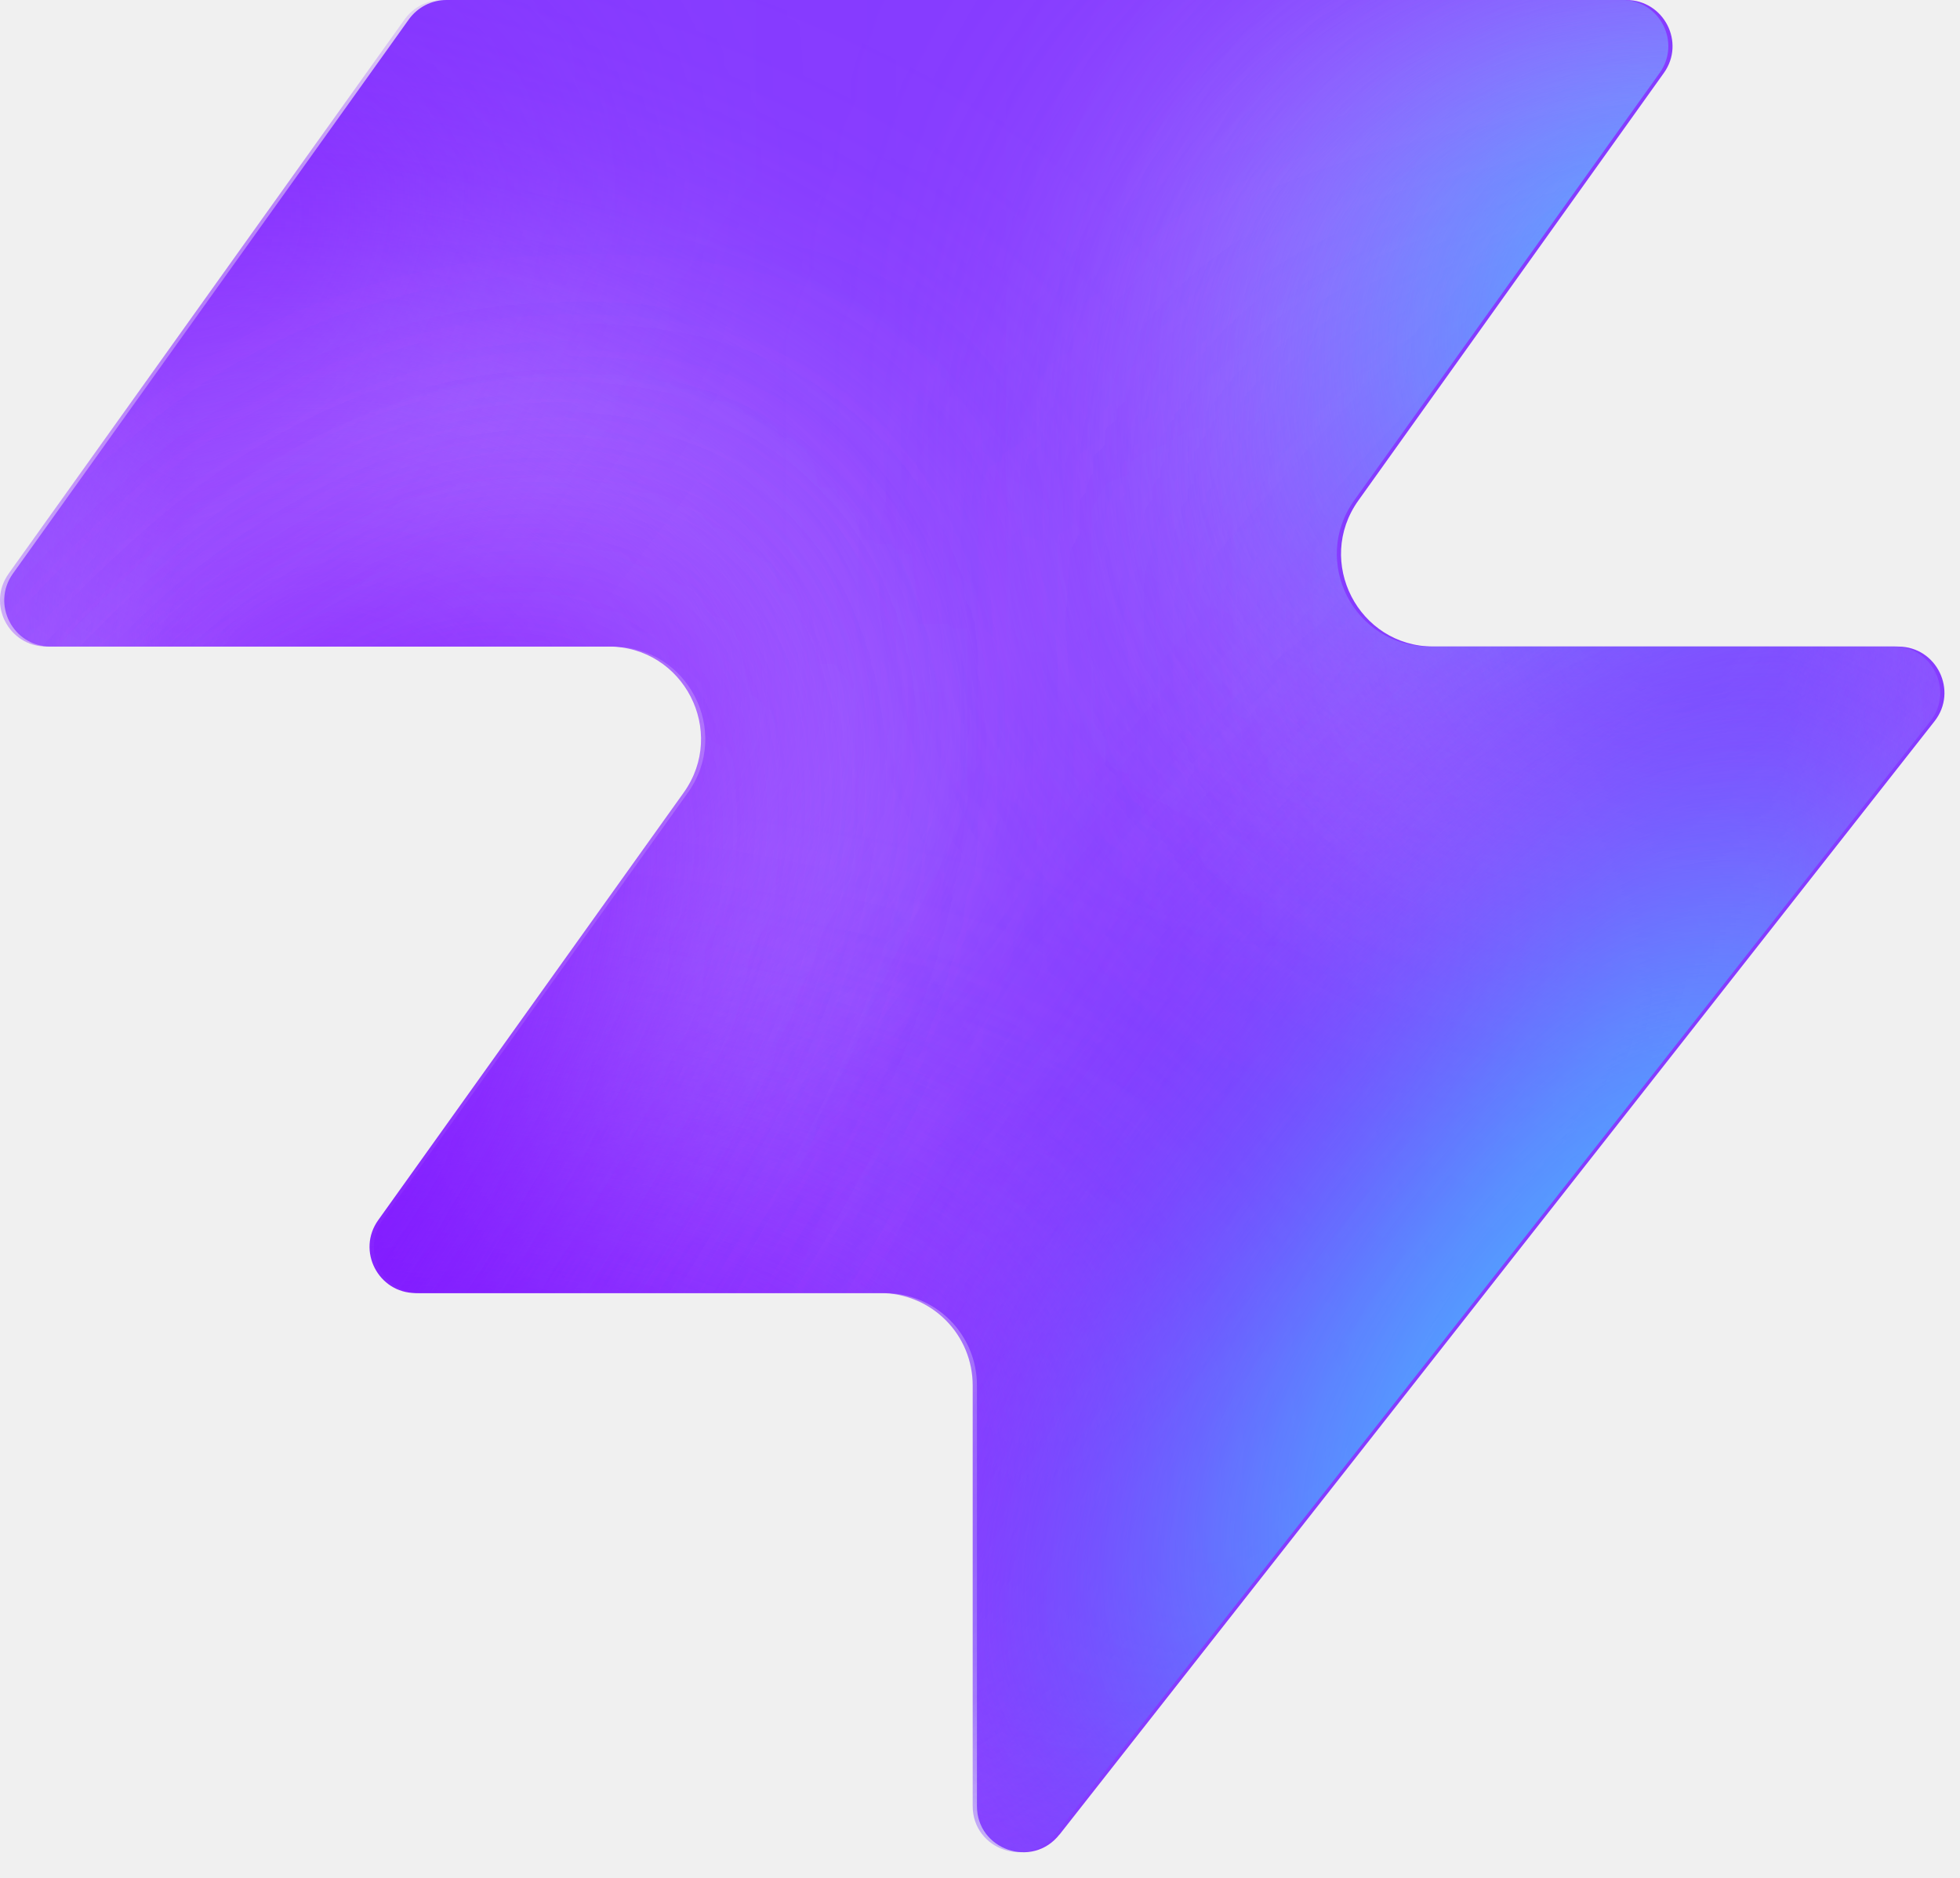
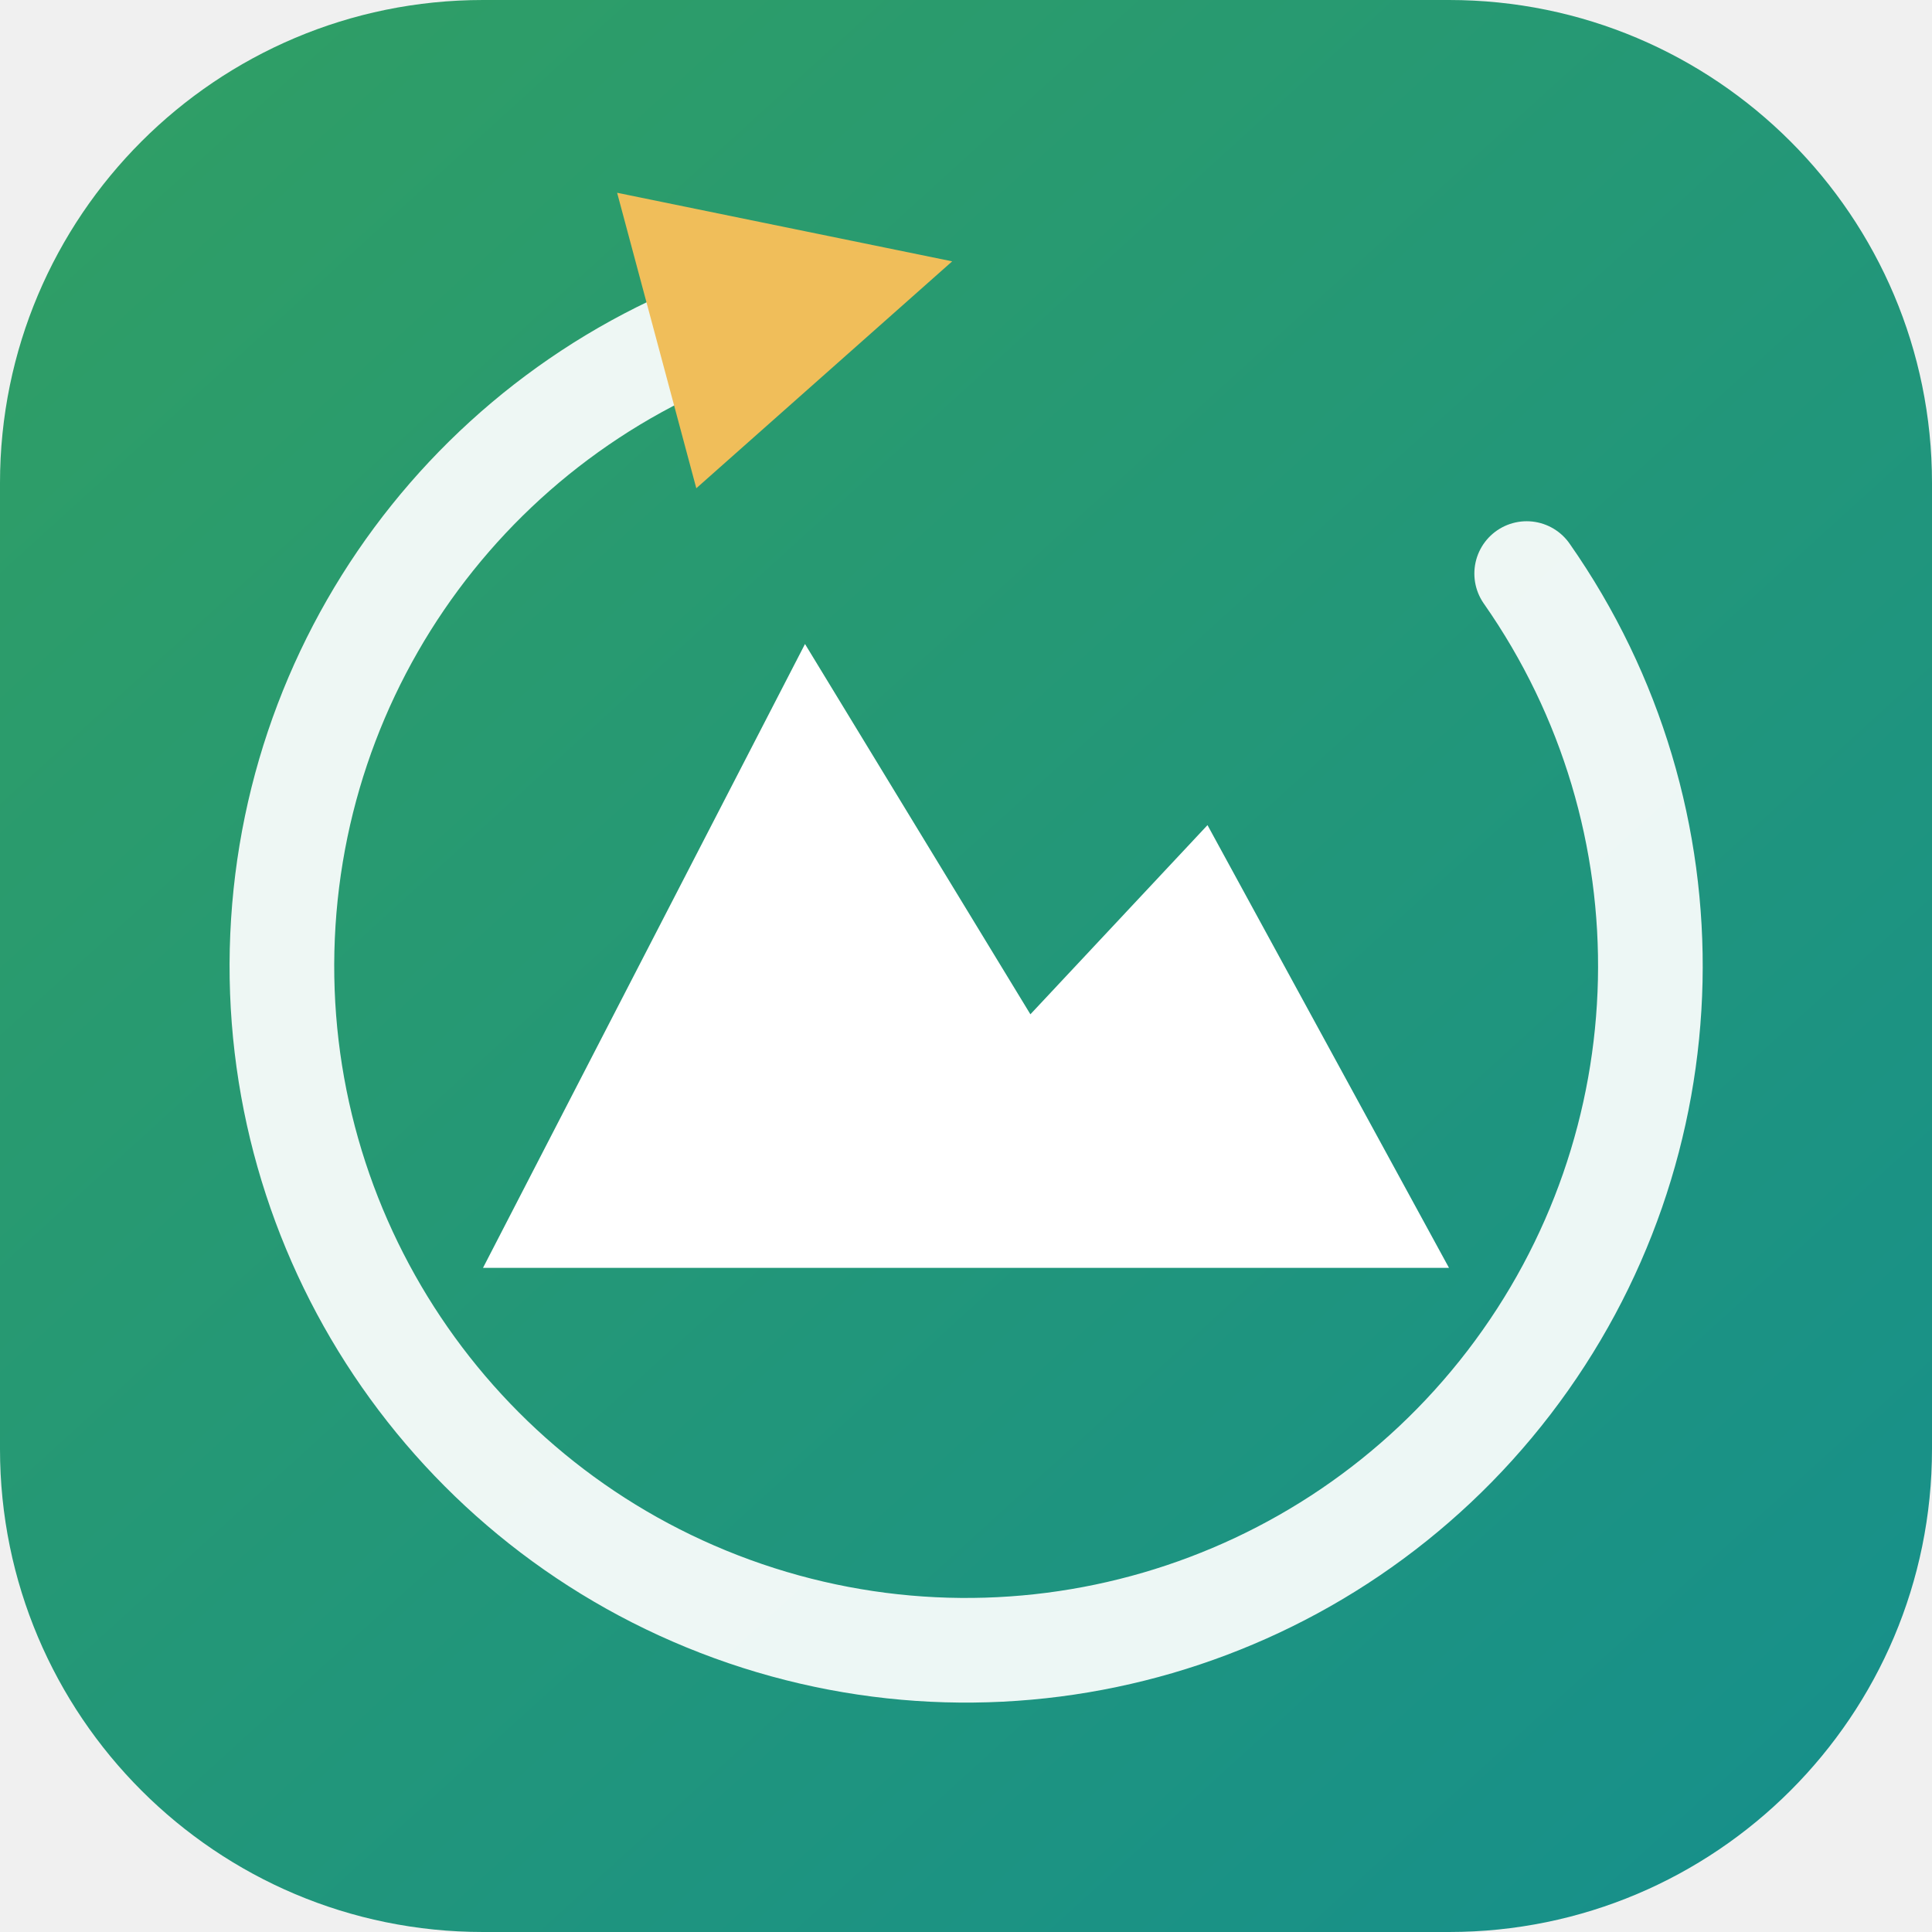
- <svg xmlns="http://www.w3.org/2000/svg" width="48" height="46" fill="none" viewBox="0 0 48 46">
-   <path fill="#863bff" d="M25.946 44.938c-.664.845-2.021.375-2.021-.698V33.937a2.26 2.26 0 0 0-2.262-2.262H10.287c-.92 0-1.456-1.04-.92-1.788l7.48-10.471c1.07-1.497 0-3.578-1.842-3.578H1.237c-.92 0-1.456-1.04-.92-1.788L10.013.474c.214-.297.556-.474.92-.474h28.894c.92 0 1.456 1.04.92 1.788l-7.48 10.471c-1.07 1.498 0 3.579 1.842 3.579h11.377c.943 0 1.473 1.088.89 1.83L25.947 44.94z" style="fill:#863bff;fill:color(display-p3 .525 .23 1);fill-opacity:1" />
-   <mask id="a" width="48" height="46" x="0" y="0" maskUnits="userSpaceOnUse" style="mask-type:alpha">
-     <path fill="#000" d="M25.842 44.938c-.664.844-2.021.375-2.021-.698V33.937a2.26 2.26 0 0 0-2.262-2.262H10.183c-.92 0-1.456-1.04-.92-1.788l7.48-10.471c1.07-1.498 0-3.579-1.842-3.579H1.133c-.92 0-1.456-1.04-.92-1.787L9.91.473c.214-.297.556-.474.92-.474h28.894c.92 0 1.456 1.04.92 1.788l-7.48 10.471c-1.07 1.498 0 3.578 1.842 3.578h11.377c.943 0 1.473 1.088.89 1.832L25.843 44.94z" style="fill:#000;fill-opacity:1" />
-   </mask>
-   <g mask="url(#a)">
-     <g filter="url(#b)">
-       <ellipse cx="5.508" cy="14.704" fill="#ede6ff" rx="5.508" ry="14.704" style="fill:#ede6ff;fill:color(display-p3 .927 .903 1);fill-opacity:1" transform="matrix(.00324 1 1 -.00324 -4.47 31.516)" />
-     </g>
-     <g filter="url(#c)">
-       <ellipse cx="10.399" cy="29.851" fill="#ede6ff" rx="10.399" ry="29.851" style="fill:#ede6ff;fill:color(display-p3 .927 .903 1);fill-opacity:1" transform="matrix(.00324 1 1 -.00324 -39.328 7.883)" />
-     </g>
-     <g filter="url(#d)">
-       <ellipse cx="5.508" cy="30.487" fill="#7e14ff" rx="5.508" ry="30.487" style="fill:#7e14ff;fill:color(display-p3 .492 .077 1);fill-opacity:1" transform="rotate(89.814 -25.913 -14.639)scale(1 -1)" />
-     </g>
-     <g filter="url(#e)">
-       <ellipse cx="5.508" cy="30.599" fill="#7e14ff" rx="5.508" ry="30.599" style="fill:#7e14ff;fill:color(display-p3 .492 .077 1);fill-opacity:1" transform="rotate(89.814 -32.644 -3.334)scale(1 -1)" />
-     </g>
-     <g filter="url(#f)">
-       <ellipse cx="5.508" cy="30.599" fill="#7e14ff" rx="5.508" ry="30.599" style="fill:#7e14ff;fill:color(display-p3 .492 .077 1);fill-opacity:1" transform="matrix(.00324 1 1 -.00324 -34.34 30.47)" />
-     </g>
-     <g filter="url(#g)">
-       <ellipse cx="14.072" cy="22.078" fill="#ede6ff" rx="14.072" ry="22.078" style="fill:#ede6ff;fill:color(display-p3 .927 .903 1);fill-opacity:1" transform="rotate(93.35 24.506 48.493)scale(-1 1)" />
-     </g>
-     <g filter="url(#h)">
-       <ellipse cx="3.47" cy="21.501" fill="#7e14ff" rx="3.47" ry="21.501" style="fill:#7e14ff;fill:color(display-p3 .492 .077 1);fill-opacity:1" transform="rotate(89.009 28.708 47.59)scale(-1 1)" />
-     </g>
-     <g filter="url(#i)">
-       <ellipse cx="3.47" cy="21.501" fill="#7e14ff" rx="3.47" ry="21.501" style="fill:#7e14ff;fill:color(display-p3 .492 .077 1);fill-opacity:1" transform="rotate(89.009 28.708 47.59)scale(-1 1)" />
-     </g>
-     <g filter="url(#j)">
-       <ellipse cx=".387" cy="8.972" fill="#7e14ff" rx="4.407" ry="29.108" style="fill:#7e14ff;fill:color(display-p3 .492 .077 1);fill-opacity:1" transform="rotate(39.51 .387 8.972)" />
-     </g>
-     <g filter="url(#k)">
-       <ellipse cx="47.523" cy="-6.092" fill="#7e14ff" rx="4.407" ry="29.108" style="fill:#7e14ff;fill:color(display-p3 .492 .077 1);fill-opacity:1" transform="rotate(37.892 47.523 -6.092)" />
-     </g>
-     <g filter="url(#l)">
-       <ellipse cx="41.412" cy="6.333" fill="#47bfff" rx="5.971" ry="9.665" style="fill:#47bfff;fill:color(display-p3 .28 .748 1);fill-opacity:1" transform="rotate(37.892 41.412 6.333)" />
-     </g>
-     <g filter="url(#m)">
-       <ellipse cx="-1.879" cy="38.332" fill="#7e14ff" rx="4.407" ry="29.108" style="fill:#7e14ff;fill:color(display-p3 .492 .077 1);fill-opacity:1" transform="rotate(37.892 -1.88 38.332)" />
-     </g>
-     <g filter="url(#n)">
-       <ellipse cx="-1.879" cy="38.332" fill="#7e14ff" rx="4.407" ry="29.108" style="fill:#7e14ff;fill:color(display-p3 .492 .077 1);fill-opacity:1" transform="rotate(37.892 -1.88 38.332)" />
-     </g>
-     <g filter="url(#o)">
-       <ellipse cx="35.651" cy="29.907" fill="#7e14ff" rx="4.407" ry="29.108" style="fill:#7e14ff;fill:color(display-p3 .492 .077 1);fill-opacity:1" transform="rotate(37.892 35.651 29.907)" />
-     </g>
-     <g filter="url(#p)">
-       <ellipse cx="38.418" cy="32.4" fill="#47bfff" rx="5.971" ry="15.297" style="fill:#47bfff;fill:color(display-p3 .28 .748 1);fill-opacity:1" transform="rotate(37.892 38.418 32.4)" />
-     </g>
-   </g>
+ <svg xmlns="http://www.w3.org/2000/svg" viewBox="0 0 48 48" role="img" aria-label="EcoAndina">
  <defs>
-     <filter id="b" width="60.045" height="41.654" x="-19.77" y="16.149" color-interpolation-filters="sRGB" filterUnits="userSpaceOnUse">
-       <feFlood flood-opacity="0" result="BackgroundImageFix" />
-       <feBlend in="SourceGraphic" in2="BackgroundImageFix" result="shape" />
-       <feGaussianBlur result="effect1_foregroundBlur_2002_17158" stdDeviation="7.659" />
-     </filter>
-     <filter id="c" width="90.34" height="51.437" x="-54.613" y="-7.533" color-interpolation-filters="sRGB" filterUnits="userSpaceOnUse">
-       <feFlood flood-opacity="0" result="BackgroundImageFix" />
-       <feBlend in="SourceGraphic" in2="BackgroundImageFix" result="shape" />
-       <feGaussianBlur result="effect1_foregroundBlur_2002_17158" stdDeviation="7.659" />
-     </filter>
-     <filter id="d" width="79.355" height="29.4" x="-49.64" y="2.03" color-interpolation-filters="sRGB" filterUnits="userSpaceOnUse">
-       <feFlood flood-opacity="0" result="BackgroundImageFix" />
-       <feBlend in="SourceGraphic" in2="BackgroundImageFix" result="shape" />
-       <feGaussianBlur result="effect1_foregroundBlur_2002_17158" stdDeviation="4.596" />
-     </filter>
-     <filter id="e" width="79.579" height="29.4" x="-45.045" y="20.029" color-interpolation-filters="sRGB" filterUnits="userSpaceOnUse">
-       <feFlood flood-opacity="0" result="BackgroundImageFix" />
-       <feBlend in="SourceGraphic" in2="BackgroundImageFix" result="shape" />
-       <feGaussianBlur result="effect1_foregroundBlur_2002_17158" stdDeviation="4.596" />
-     </filter>
-     <filter id="f" width="79.579" height="29.4" x="-43.513" y="21.178" color-interpolation-filters="sRGB" filterUnits="userSpaceOnUse">
-       <feFlood flood-opacity="0" result="BackgroundImageFix" />
-       <feBlend in="SourceGraphic" in2="BackgroundImageFix" result="shape" />
-       <feGaussianBlur result="effect1_foregroundBlur_2002_17158" stdDeviation="4.596" />
-     </filter>
-     <filter id="g" width="74.749" height="58.852" x="15.756" y="-17.901" color-interpolation-filters="sRGB" filterUnits="userSpaceOnUse">
-       <feFlood flood-opacity="0" result="BackgroundImageFix" />
-       <feBlend in="SourceGraphic" in2="BackgroundImageFix" result="shape" />
-       <feGaussianBlur result="effect1_foregroundBlur_2002_17158" stdDeviation="7.659" />
-     </filter>
-     <filter id="h" width="61.377" height="25.362" x="23.548" y="2.284" color-interpolation-filters="sRGB" filterUnits="userSpaceOnUse">
-       <feFlood flood-opacity="0" result="BackgroundImageFix" />
-       <feBlend in="SourceGraphic" in2="BackgroundImageFix" result="shape" />
-       <feGaussianBlur result="effect1_foregroundBlur_2002_17158" stdDeviation="4.596" />
-     </filter>
-     <filter id="i" width="61.377" height="25.362" x="23.548" y="2.284" color-interpolation-filters="sRGB" filterUnits="userSpaceOnUse">
-       <feFlood flood-opacity="0" result="BackgroundImageFix" />
-       <feBlend in="SourceGraphic" in2="BackgroundImageFix" result="shape" />
-       <feGaussianBlur result="effect1_foregroundBlur_2002_17158" stdDeviation="4.596" />
-     </filter>
-     <filter id="j" width="56.045" height="63.649" x="-27.636" y="-22.853" color-interpolation-filters="sRGB" filterUnits="userSpaceOnUse">
-       <feFlood flood-opacity="0" result="BackgroundImageFix" />
-       <feBlend in="SourceGraphic" in2="BackgroundImageFix" result="shape" />
-       <feGaussianBlur result="effect1_foregroundBlur_2002_17158" stdDeviation="4.596" />
-     </filter>
-     <filter id="k" width="54.814" height="64.646" x="20.116" y="-38.415" color-interpolation-filters="sRGB" filterUnits="userSpaceOnUse">
-       <feFlood flood-opacity="0" result="BackgroundImageFix" />
-       <feBlend in="SourceGraphic" in2="BackgroundImageFix" result="shape" />
-       <feGaussianBlur result="effect1_foregroundBlur_2002_17158" stdDeviation="4.596" />
-     </filter>
-     <filter id="l" width="33.541" height="35.313" x="24.641" y="-11.323" color-interpolation-filters="sRGB" filterUnits="userSpaceOnUse">
-       <feFlood flood-opacity="0" result="BackgroundImageFix" />
-       <feBlend in="SourceGraphic" in2="BackgroundImageFix" result="shape" />
-       <feGaussianBlur result="effect1_foregroundBlur_2002_17158" stdDeviation="4.596" />
-     </filter>
-     <filter id="m" width="54.814" height="64.646" x="-29.286" y="6.009" color-interpolation-filters="sRGB" filterUnits="userSpaceOnUse">
-       <feFlood flood-opacity="0" result="BackgroundImageFix" />
-       <feBlend in="SourceGraphic" in2="BackgroundImageFix" result="shape" />
-       <feGaussianBlur result="effect1_foregroundBlur_2002_17158" stdDeviation="4.596" />
-     </filter>
-     <filter id="n" width="54.814" height="64.646" x="-29.286" y="6.009" color-interpolation-filters="sRGB" filterUnits="userSpaceOnUse">
-       <feFlood flood-opacity="0" result="BackgroundImageFix" />
-       <feBlend in="SourceGraphic" in2="BackgroundImageFix" result="shape" />
-       <feGaussianBlur result="effect1_foregroundBlur_2002_17158" stdDeviation="4.596" />
-     </filter>
-     <filter id="o" width="54.814" height="64.646" x="8.244" y="-2.416" color-interpolation-filters="sRGB" filterUnits="userSpaceOnUse">
-       <feFlood flood-opacity="0" result="BackgroundImageFix" />
-       <feBlend in="SourceGraphic" in2="BackgroundImageFix" result="shape" />
-       <feGaussianBlur result="effect1_foregroundBlur_2002_17158" stdDeviation="4.596" />
-     </filter>
-     <filter id="p" width="39.409" height="43.623" x="18.713" y="10.588" color-interpolation-filters="sRGB" filterUnits="userSpaceOnUse">
-       <feFlood flood-opacity="0" result="BackgroundImageFix" />
-       <feBlend in="SourceGraphic" in2="BackgroundImageFix" result="shape" />
-       <feGaussianBlur result="effect1_foregroundBlur_2002_17158" stdDeviation="4.596" />
-     </filter>
+     <linearGradient id="g" x1="4" y1="2" x2="44" y2="46" gradientUnits="userSpaceOnUse">
+       <stop offset="0" stop-color="#2f9e66" />
+       <stop offset="1" stop-color="#17908a" />
+     </linearGradient>
  </defs>
+   <rect width="48" height="48" rx="12" fill="url(#g)" />
+   <path d="M37.93 14.25A17 17 0 1 1 19.6 7.58" fill="none" stroke="#fff" stroke-opacity=".92" stroke-width="2.6" stroke-linecap="round" />
+   <path d="M-3.4-3.8 4.2 0-3.4 3.8Z" fill="#f0be5a" transform="translate(19.6 7.58) rotate(-15)" />
+   <path d="M12 31.5 20 16l5.6 9.2 4.4-4.7 6 11Z" fill="#fff" />
</svg>
